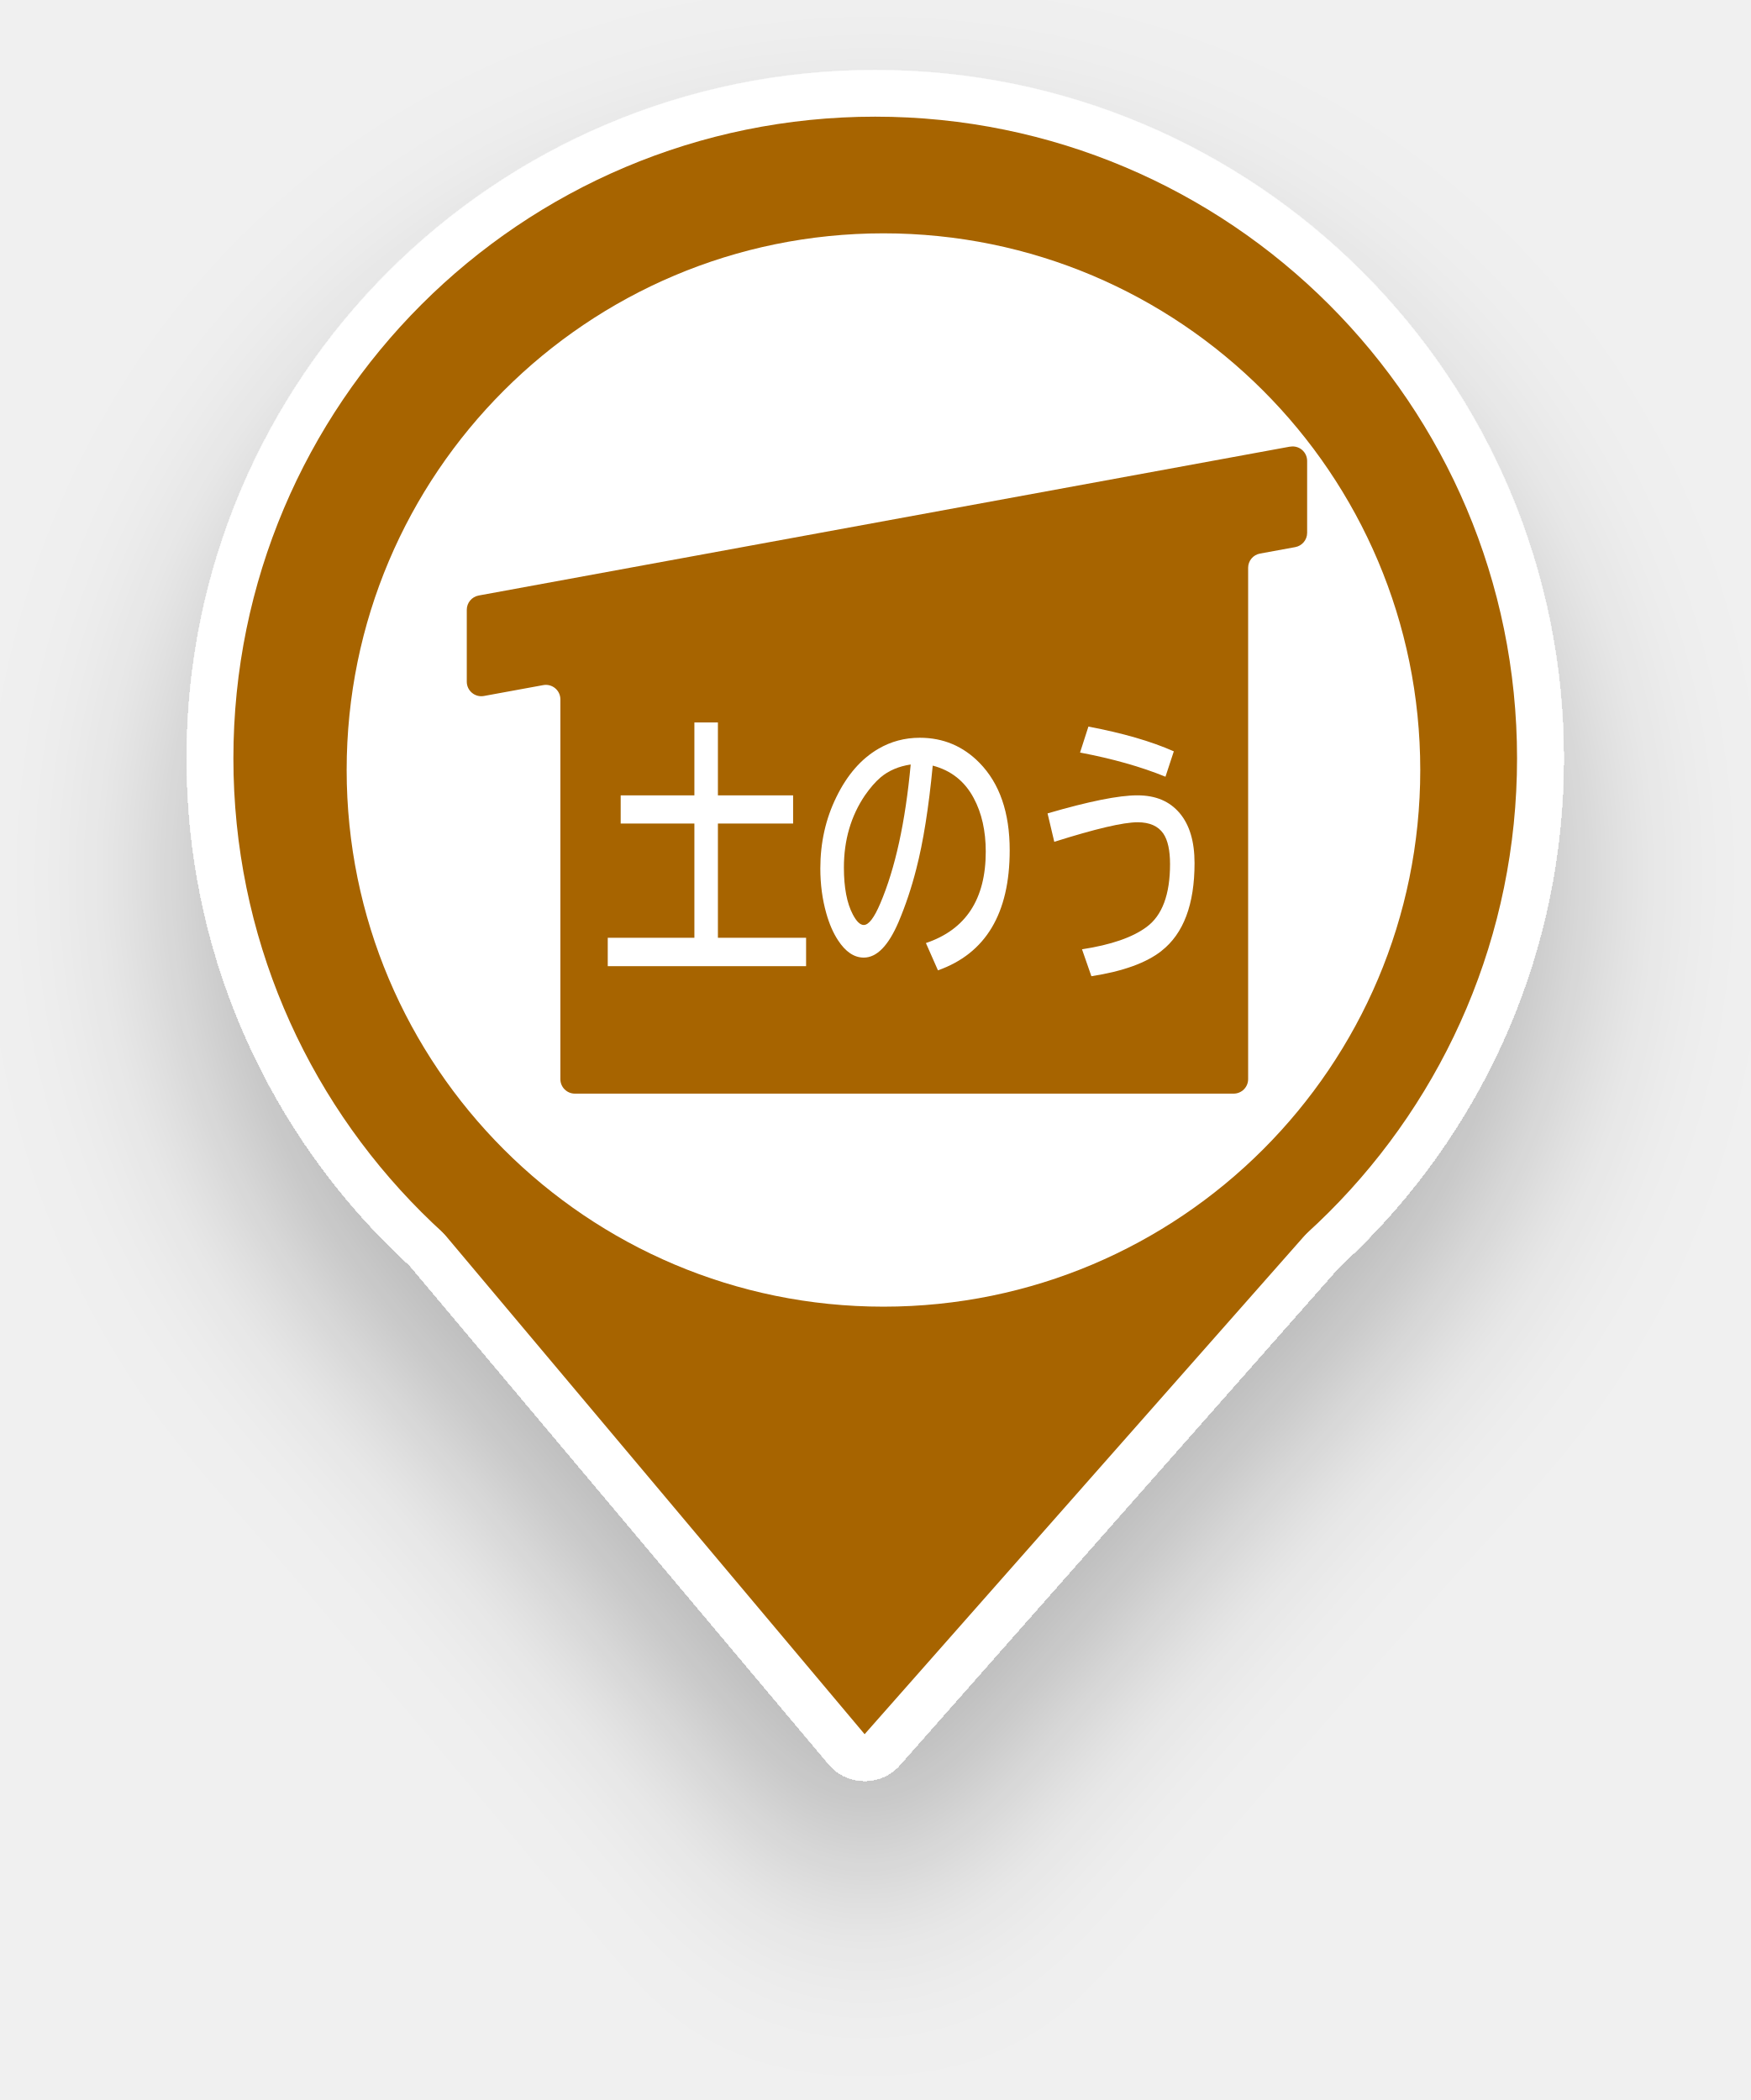
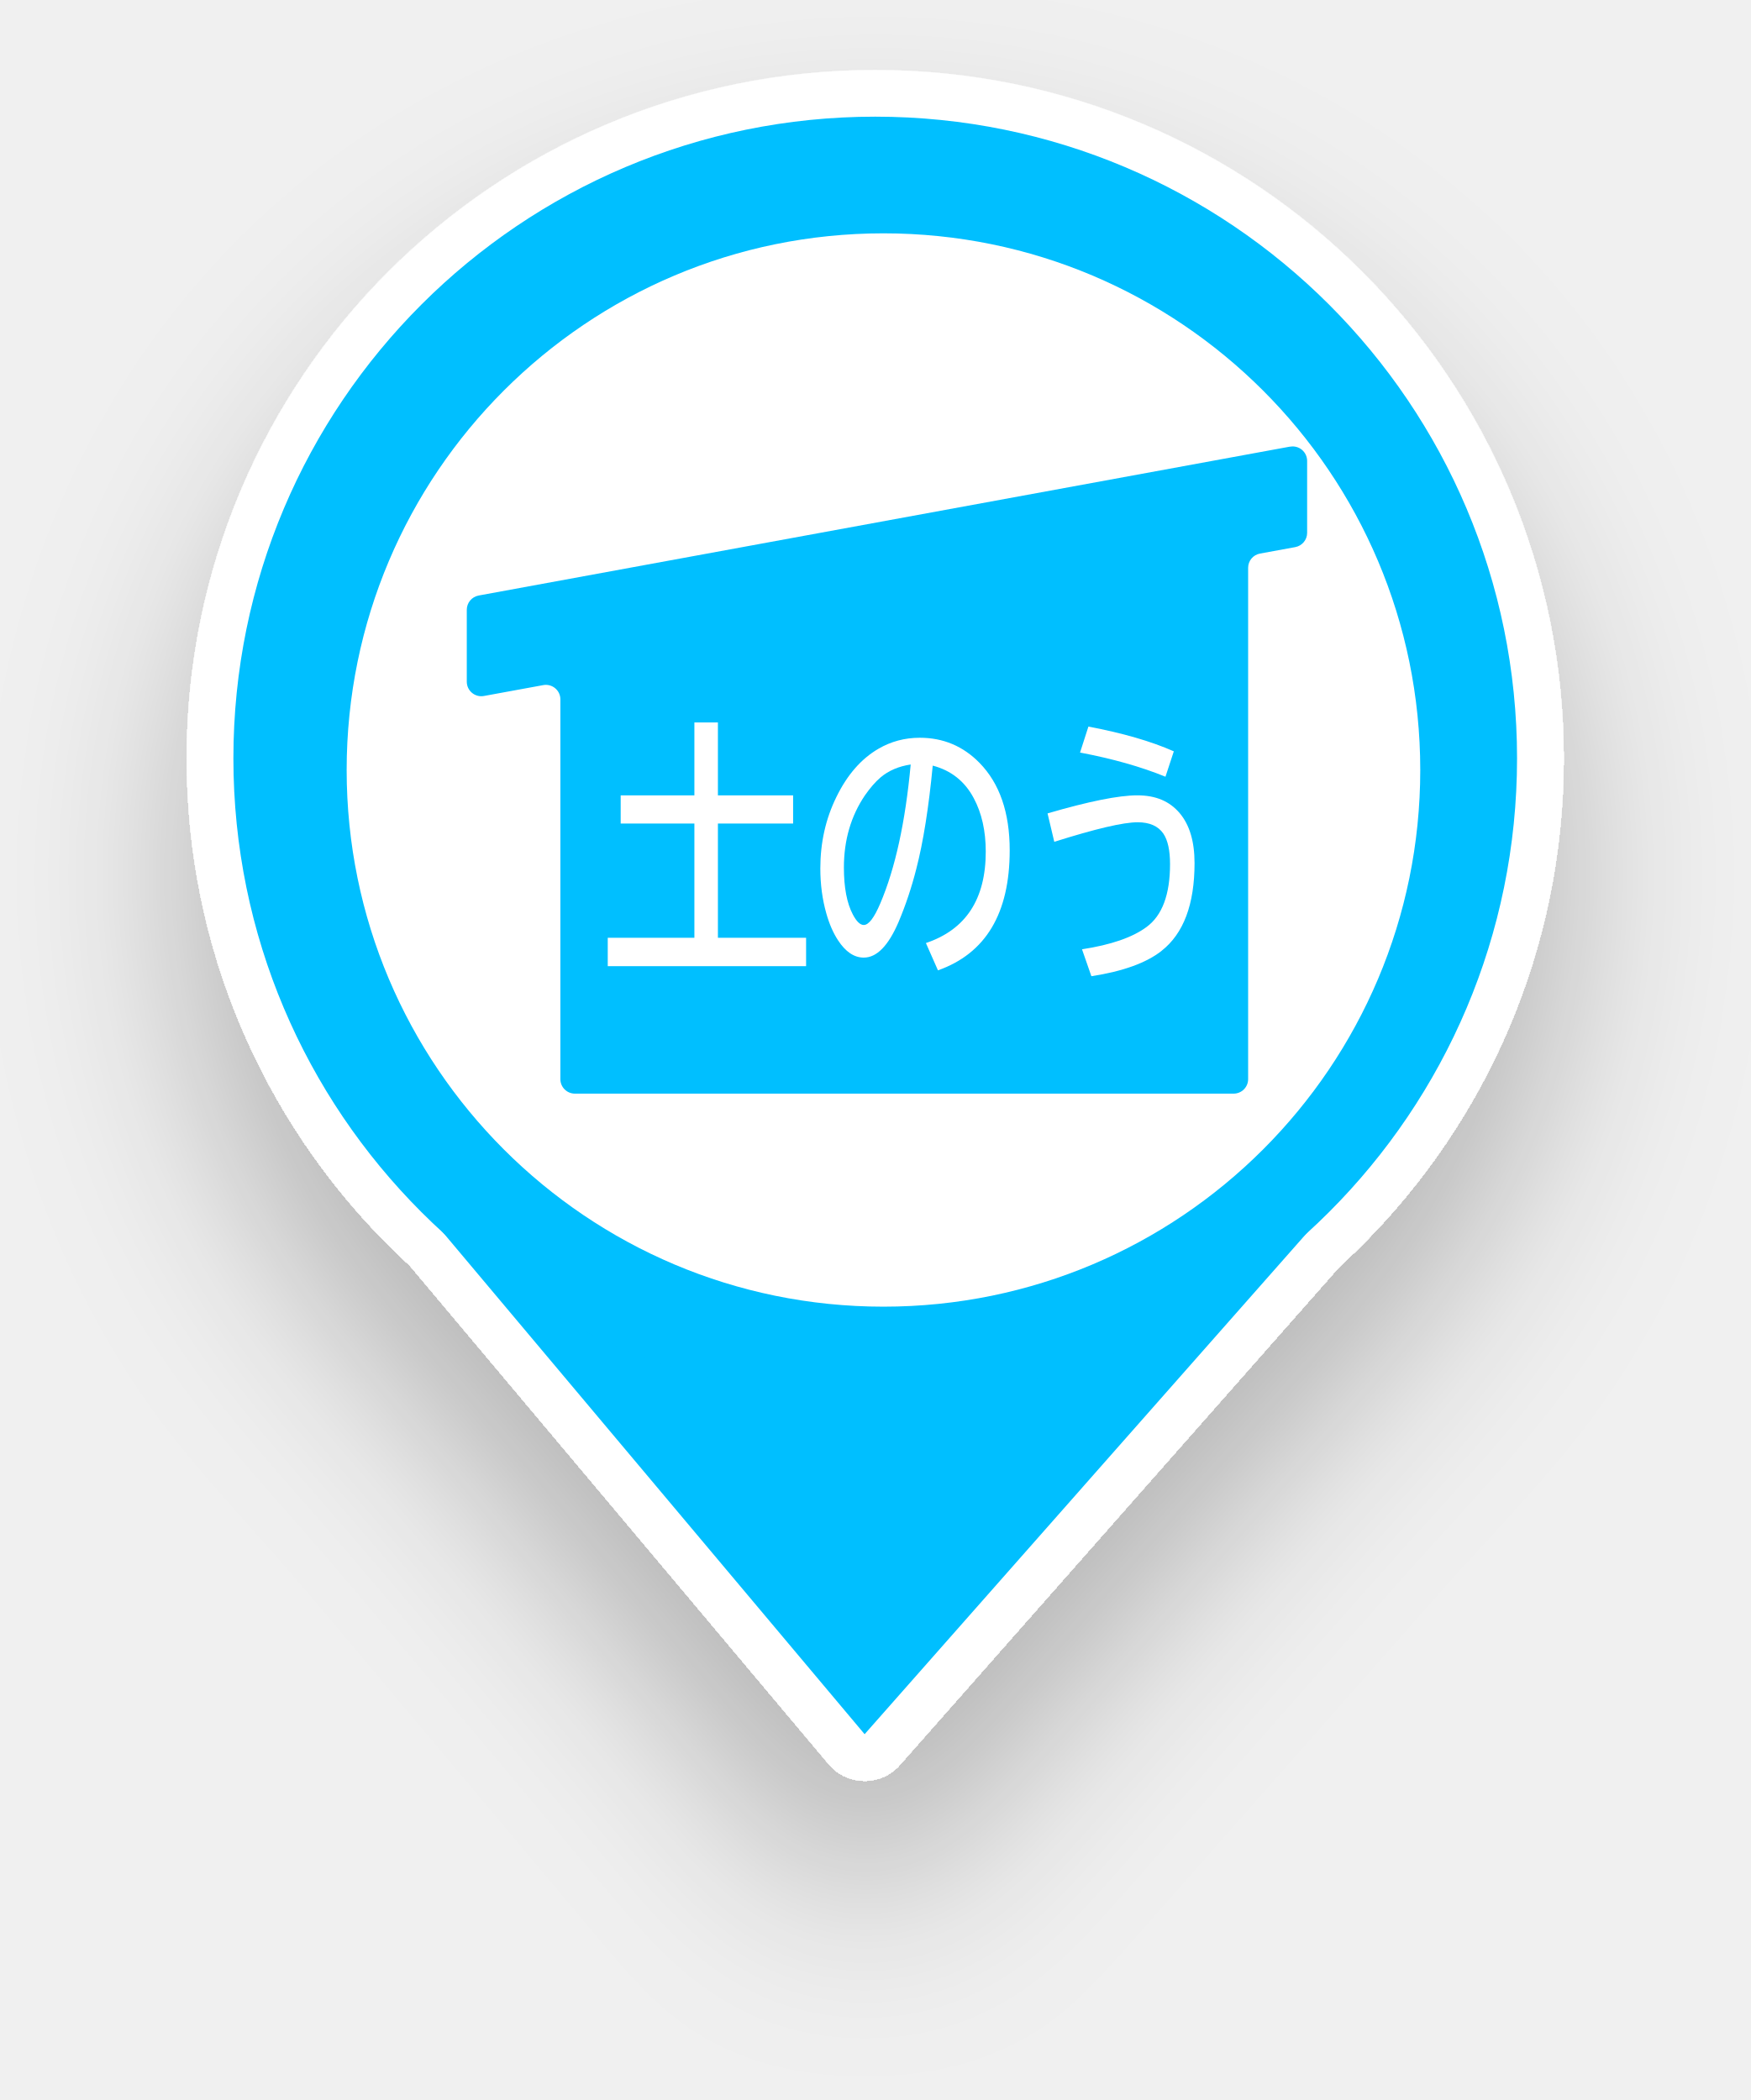
<svg xmlns="http://www.w3.org/2000/svg" width="75" height="90" viewBox="0 0 75 90" fill="none">
  <g filter="url(#filter0_d_415_1615)">
    <path d="M37.046 74.323L18.897 52.721L56.103 52.721L37.046 74.323Z" fill="#008FDF" />
    <path d="M65 32.5C65 47.688 52.688 60 37.5 60C22.312 60 10 47.688 10 32.5C10 17.312 22.312 5 37.5 5C52.688 5 65 17.312 65 32.5Z" fill="white" />
    <path d="M37.046 74.323L18.897 52.721L56.103 52.721L37.046 74.323Z" stroke="white" stroke-width="4" stroke-linejoin="round" />
    <path d="M65 32.5C65 47.688 52.688 60 37.5 60C22.312 60 10 47.688 10 32.5C10 17.312 22.312 5 37.5 5C52.688 5 65 17.312 65 32.5Z" stroke="white" stroke-width="4" stroke-linejoin="round" />
  </g>
-   <path d="M37.046 74.323L18.897 52.721L56.103 52.721L37.046 74.323Z" fill="#A76400" />
-   <path d="M61.909 32.5C61.909 45.981 50.981 56.909 37.5 56.909C24.019 56.909 13.091 45.981 13.091 32.5C13.091 19.019 24.019 8.091 37.5 8.091C50.981 8.091 61.909 19.019 61.909 32.5Z" fill="#A76400" stroke="#A76400" stroke-width="6.182" />
+   <path d="M37.046 74.323L18.897 52.721L56.103 52.721L37.046 74.323Z" fill="#00BFFF" />
+   <path d="M61.909 32.5C61.909 45.981 50.981 56.909 37.5 56.909C24.019 56.909 13.091 45.981 13.091 32.5C13.091 19.019 24.019 8.091 37.5 8.091C50.981 8.091 61.909 19.019 61.909 32.5Z" fill="#00BFFF" stroke="#00BFFF" stroke-width="6.182" />
  <ellipse cx="37.853" cy="33" rx="23" ry="23" fill="white" />
-   <path d="M37.066 34.076C36.46 34.968 36.158 36.004 36.158 37.18C36.158 38.038 36.286 38.71 36.542 39.194C36.7 39.494 36.854 39.642 37.01 39.642C37.22 39.642 37.456 39.334 37.718 38.716C38.358 37.214 38.792 35.23 39.02 32.764C38.504 32.842 38.074 33.026 37.728 33.318C37.506 33.508 37.288 33.76 37.068 34.074L37.066 34.076Z" fill="#A76400" />
-   <path d="M55.266 19.142L20.51 25.522C20.216 25.576 20 25.834 20 26.132V29.216C20 29.604 20.352 29.898 20.734 29.828L23.276 29.362C23.658 29.292 24.01 29.584 24.01 29.972V46.248C24.01 46.592 24.288 46.87 24.632 46.87H52.856C53.2 46.87 53.478 46.592 53.478 46.248V24.334C53.478 24.034 53.692 23.778 53.988 23.724L55.496 23.448C55.79 23.394 56.006 23.136 56.006 22.838V19.754C56.006 19.366 55.654 19.072 55.272 19.144L55.266 19.142ZM46.634 31.14C48.098 31.416 49.318 31.768 50.294 32.2L49.936 33.288C48.888 32.86 47.668 32.516 46.276 32.252L46.634 31.14ZM34.538 41.406H26.04V40.19H29.752V35.294H26.594V34.088H29.752V30.962H30.76V34.088H33.982V35.294H30.76V40.19H34.538V41.406ZM40.188 41.586L39.672 40.416C41.382 39.842 42.236 38.536 42.236 36.498C42.236 35.61 42.064 34.844 41.72 34.204C41.336 33.482 40.75 33.018 39.964 32.812C39.792 34.614 39.558 36.088 39.26 37.238C39.056 38.042 38.802 38.8 38.5 39.514C38.064 40.532 37.566 41.04 37.01 41.04C36.596 41.04 36.228 40.792 35.904 40.294C35.698 39.98 35.53 39.594 35.402 39.136C35.234 38.542 35.148 37.904 35.148 37.22C35.148 36.114 35.376 35.094 35.834 34.162C36.296 33.212 36.898 32.52 37.638 32.09C38.176 31.776 38.768 31.618 39.41 31.618C40.414 31.618 41.268 31.978 41.97 32.696C42.832 33.578 43.262 34.826 43.262 36.44C43.262 39.146 42.236 40.862 40.184 41.588L40.188 41.586ZM49.766 40.754C49.116 41.266 48.116 41.628 46.762 41.838L46.36 40.684C47.6 40.494 48.522 40.176 49.124 39.73C49.796 39.238 50.132 38.338 50.132 37.034C50.132 36.444 50.036 36.008 49.844 35.724C49.622 35.402 49.256 35.24 48.744 35.24C48.126 35.24 46.936 35.52 45.172 36.078L44.884 34.86C46.652 34.344 47.932 34.086 48.728 34.086C49.524 34.086 50.114 34.34 50.544 34.848C50.97 35.352 51.182 36.066 51.182 36.99C51.182 38.76 50.71 40.014 49.766 40.752V40.754Z" fill="#A76400" />
+   <path d="M37.066 34.076C36.46 34.968 36.158 36.004 36.158 37.18C36.158 38.038 36.286 38.71 36.542 39.194C36.7 39.494 36.854 39.642 37.01 39.642C37.22 39.642 37.456 39.334 37.718 38.716C38.358 37.214 38.792 35.23 39.02 32.764C38.504 32.842 38.074 33.026 37.728 33.318C37.506 33.508 37.288 33.76 37.068 34.074L37.066 34.076Z" fill="#00BFFF" />
+   <path d="M55.266 19.142L20.51 25.522C20.216 25.576 20 25.834 20 26.132V29.216C20 29.604 20.352 29.898 20.734 29.828L23.276 29.362C23.658 29.292 24.01 29.584 24.01 29.972V46.248C24.01 46.592 24.288 46.87 24.632 46.87H52.856C53.2 46.87 53.478 46.592 53.478 46.248V24.334C53.478 24.034 53.692 23.778 53.988 23.724L55.496 23.448C55.79 23.394 56.006 23.136 56.006 22.838V19.754C56.006 19.366 55.654 19.072 55.272 19.144L55.266 19.142ZM46.634 31.14C48.098 31.416 49.318 31.768 50.294 32.2L49.936 33.288C48.888 32.86 47.668 32.516 46.276 32.252L46.634 31.14ZM34.538 41.406H26.04V40.19H29.752V35.294H26.594V34.088H29.752V30.962H30.76V34.088H33.982V35.294H30.76V40.19H34.538V41.406ZM40.188 41.586L39.672 40.416C41.382 39.842 42.236 38.536 42.236 36.498C42.236 35.61 42.064 34.844 41.72 34.204C41.336 33.482 40.75 33.018 39.964 32.812C39.792 34.614 39.558 36.088 39.26 37.238C39.056 38.042 38.802 38.8 38.5 39.514C38.064 40.532 37.566 41.04 37.01 41.04C36.596 41.04 36.228 40.792 35.904 40.294C35.698 39.98 35.53 39.594 35.402 39.136C35.234 38.542 35.148 37.904 35.148 37.22C35.148 36.114 35.376 35.094 35.834 34.162C36.296 33.212 36.898 32.52 37.638 32.09C38.176 31.776 38.768 31.618 39.41 31.618C40.414 31.618 41.268 31.978 41.97 32.696C42.832 33.578 43.262 34.826 43.262 36.44C43.262 39.146 42.236 40.862 40.184 41.588L40.188 41.586ZM49.766 40.754C49.116 41.266 48.116 41.628 46.762 41.838L46.36 40.684C47.6 40.494 48.522 40.176 49.124 39.73C49.796 39.238 50.132 38.338 50.132 37.034C50.132 36.444 50.036 36.008 49.844 35.724C49.622 35.402 49.256 35.24 48.744 35.24C48.126 35.24 46.936 35.52 45.172 36.078L44.884 34.86C46.652 34.344 47.932 34.086 48.728 34.086C49.524 34.086 50.114 34.34 50.544 34.848C50.97 35.352 51.182 36.066 51.182 36.99C51.182 38.76 50.71 40.014 49.766 40.752V40.754Z" fill="#00BFFF" />
  <defs>
    <filter id="filter0_d_415_1615" x="0" y="0" width="75" height="89.323" filterUnits="userSpaceOnUse" color-interpolation-filters="sRGB">
      <feFlood flood-opacity="0" result="BackgroundImageFix" />
      <feColorMatrix in="SourceAlpha" type="matrix" values="0 0 0 0 0 0 0 0 0 0 0 0 0 0 0 0 0 0 127 0" result="hardAlpha" />
      <feOffset dy="5" />
      <feGaussianBlur stdDeviation="4" />
      <feComposite in2="hardAlpha" operator="out" />
      <feColorMatrix type="matrix" values="0 0 0 0 0 0 0 0 0 0 0 0 0 0 0 0 0 0 0.25 0" />
      <feBlend mode="normal" in2="BackgroundImageFix" result="effect1_dropShadow_415_1615" />
      <feBlend mode="normal" in="SourceGraphic" in2="effect1_dropShadow_415_1615" result="shape" />
    </filter>
  </defs>
</svg>
